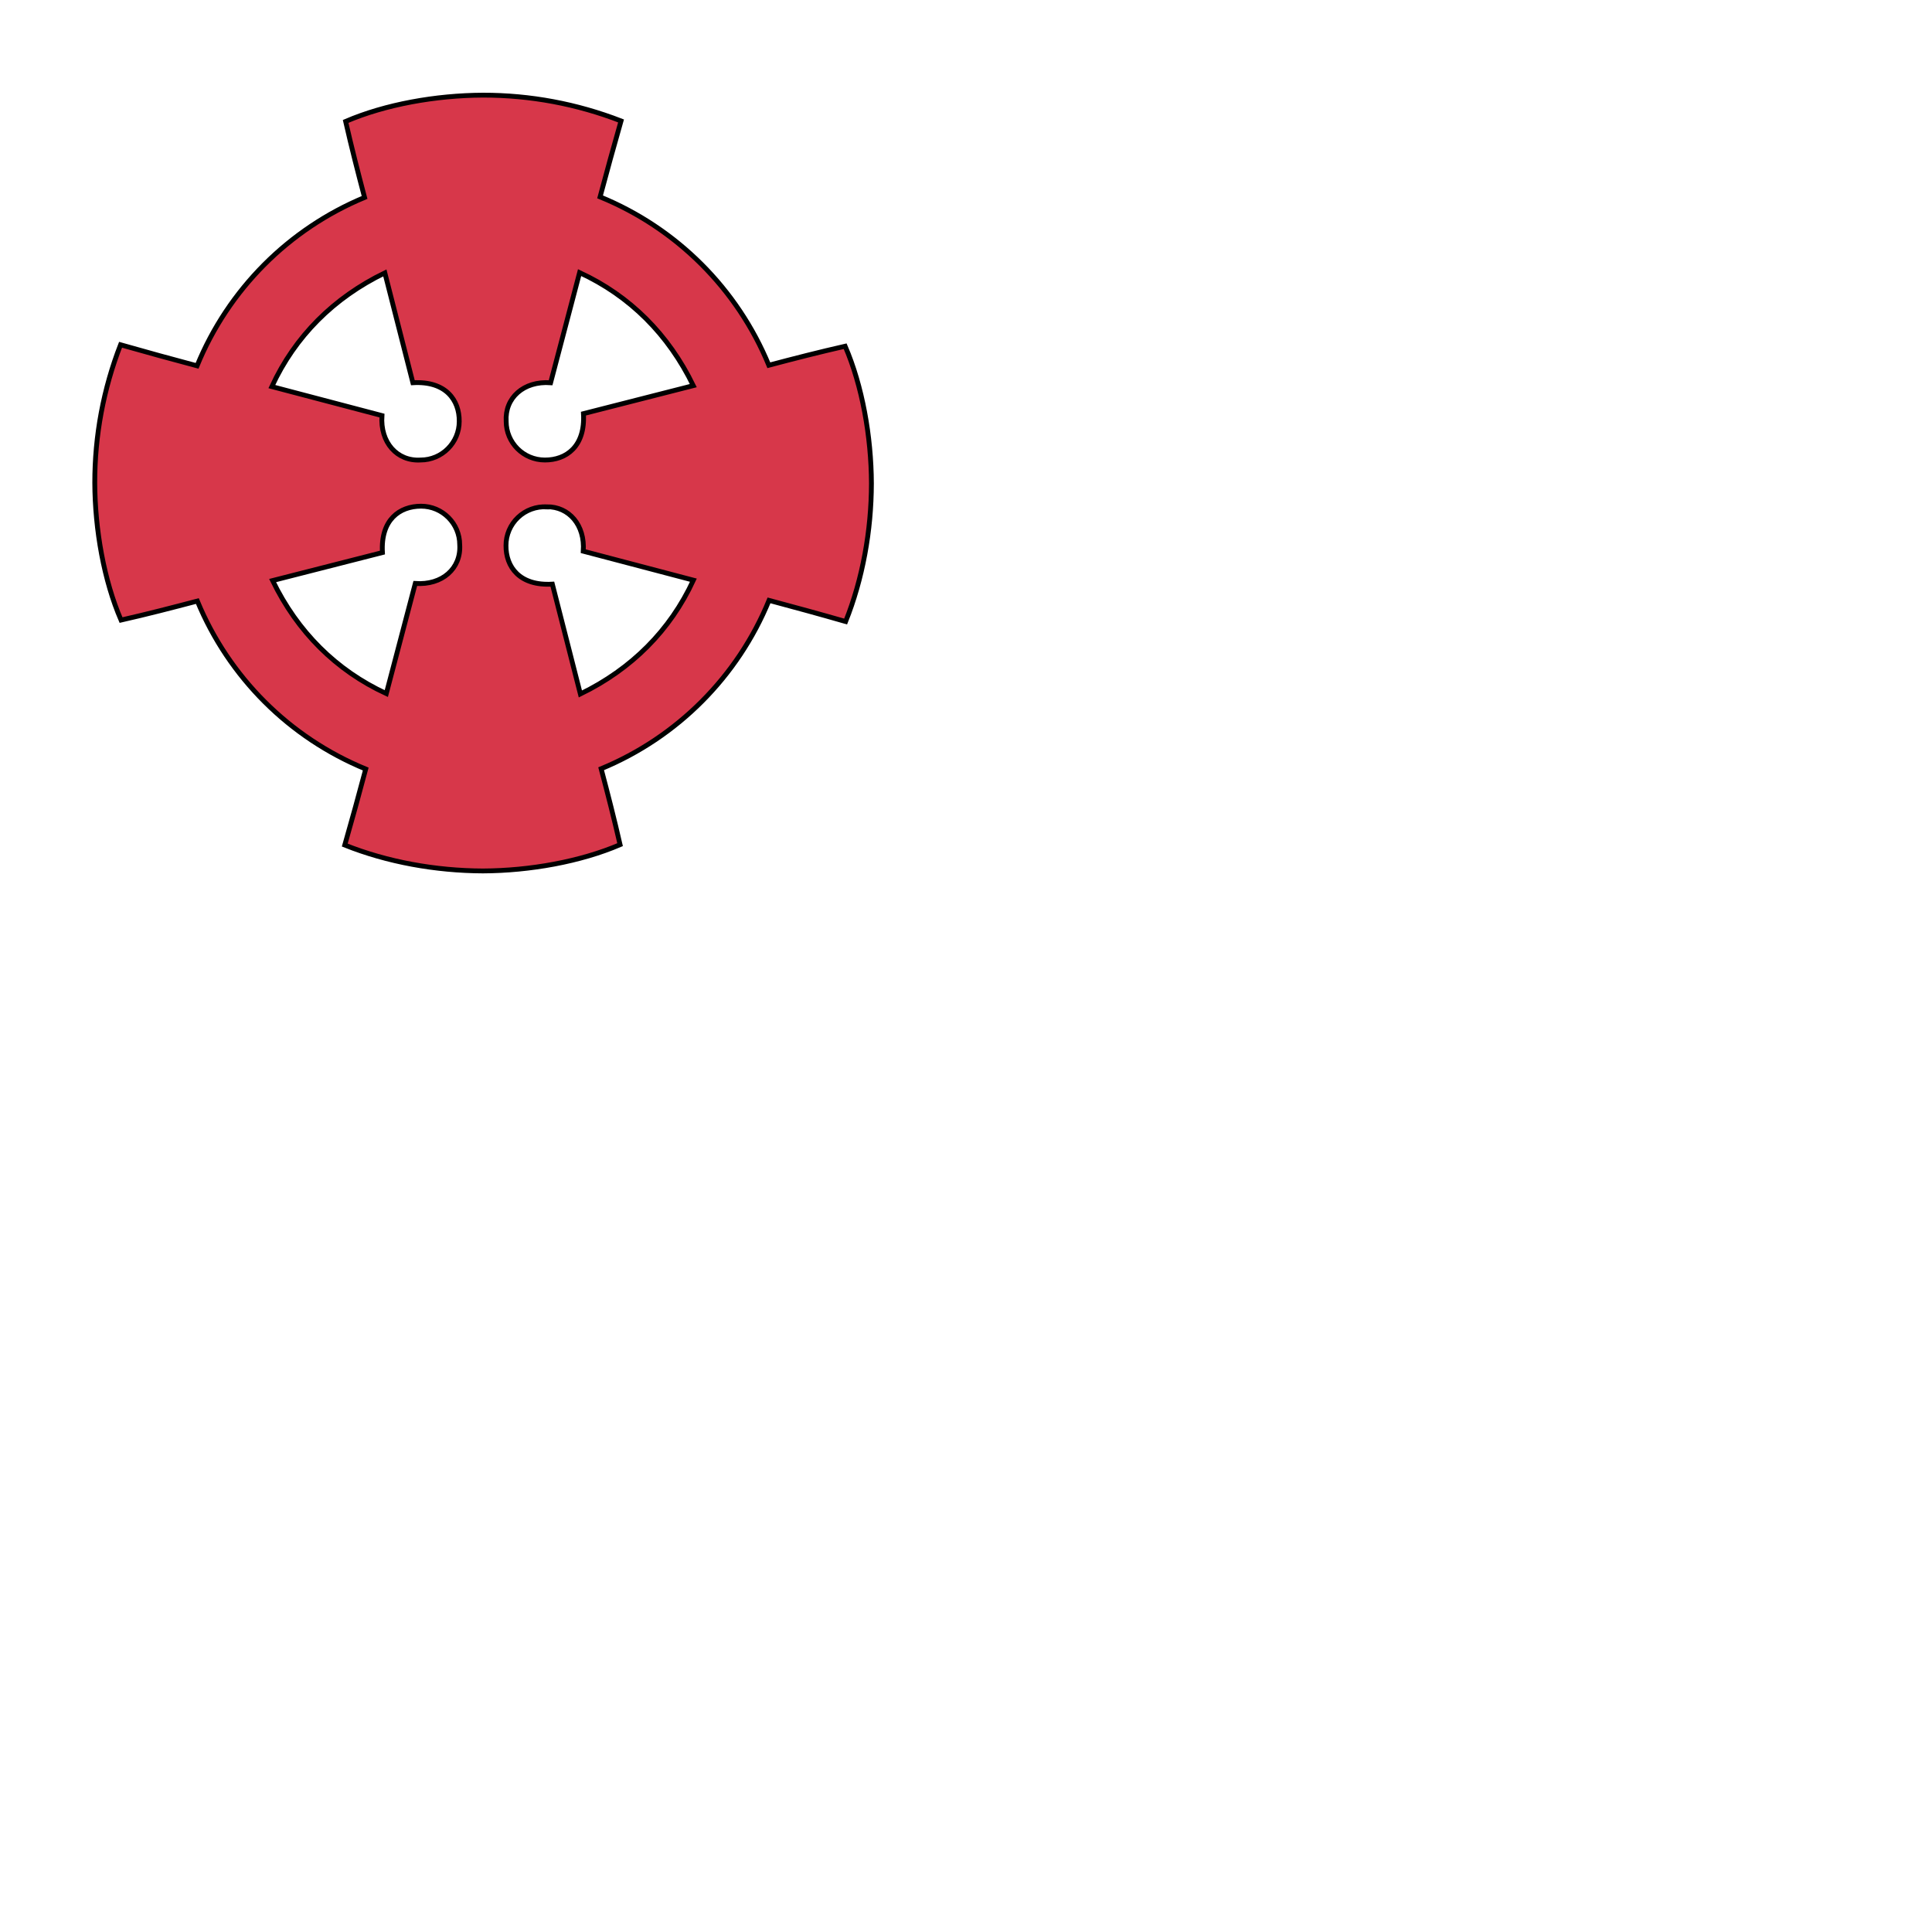
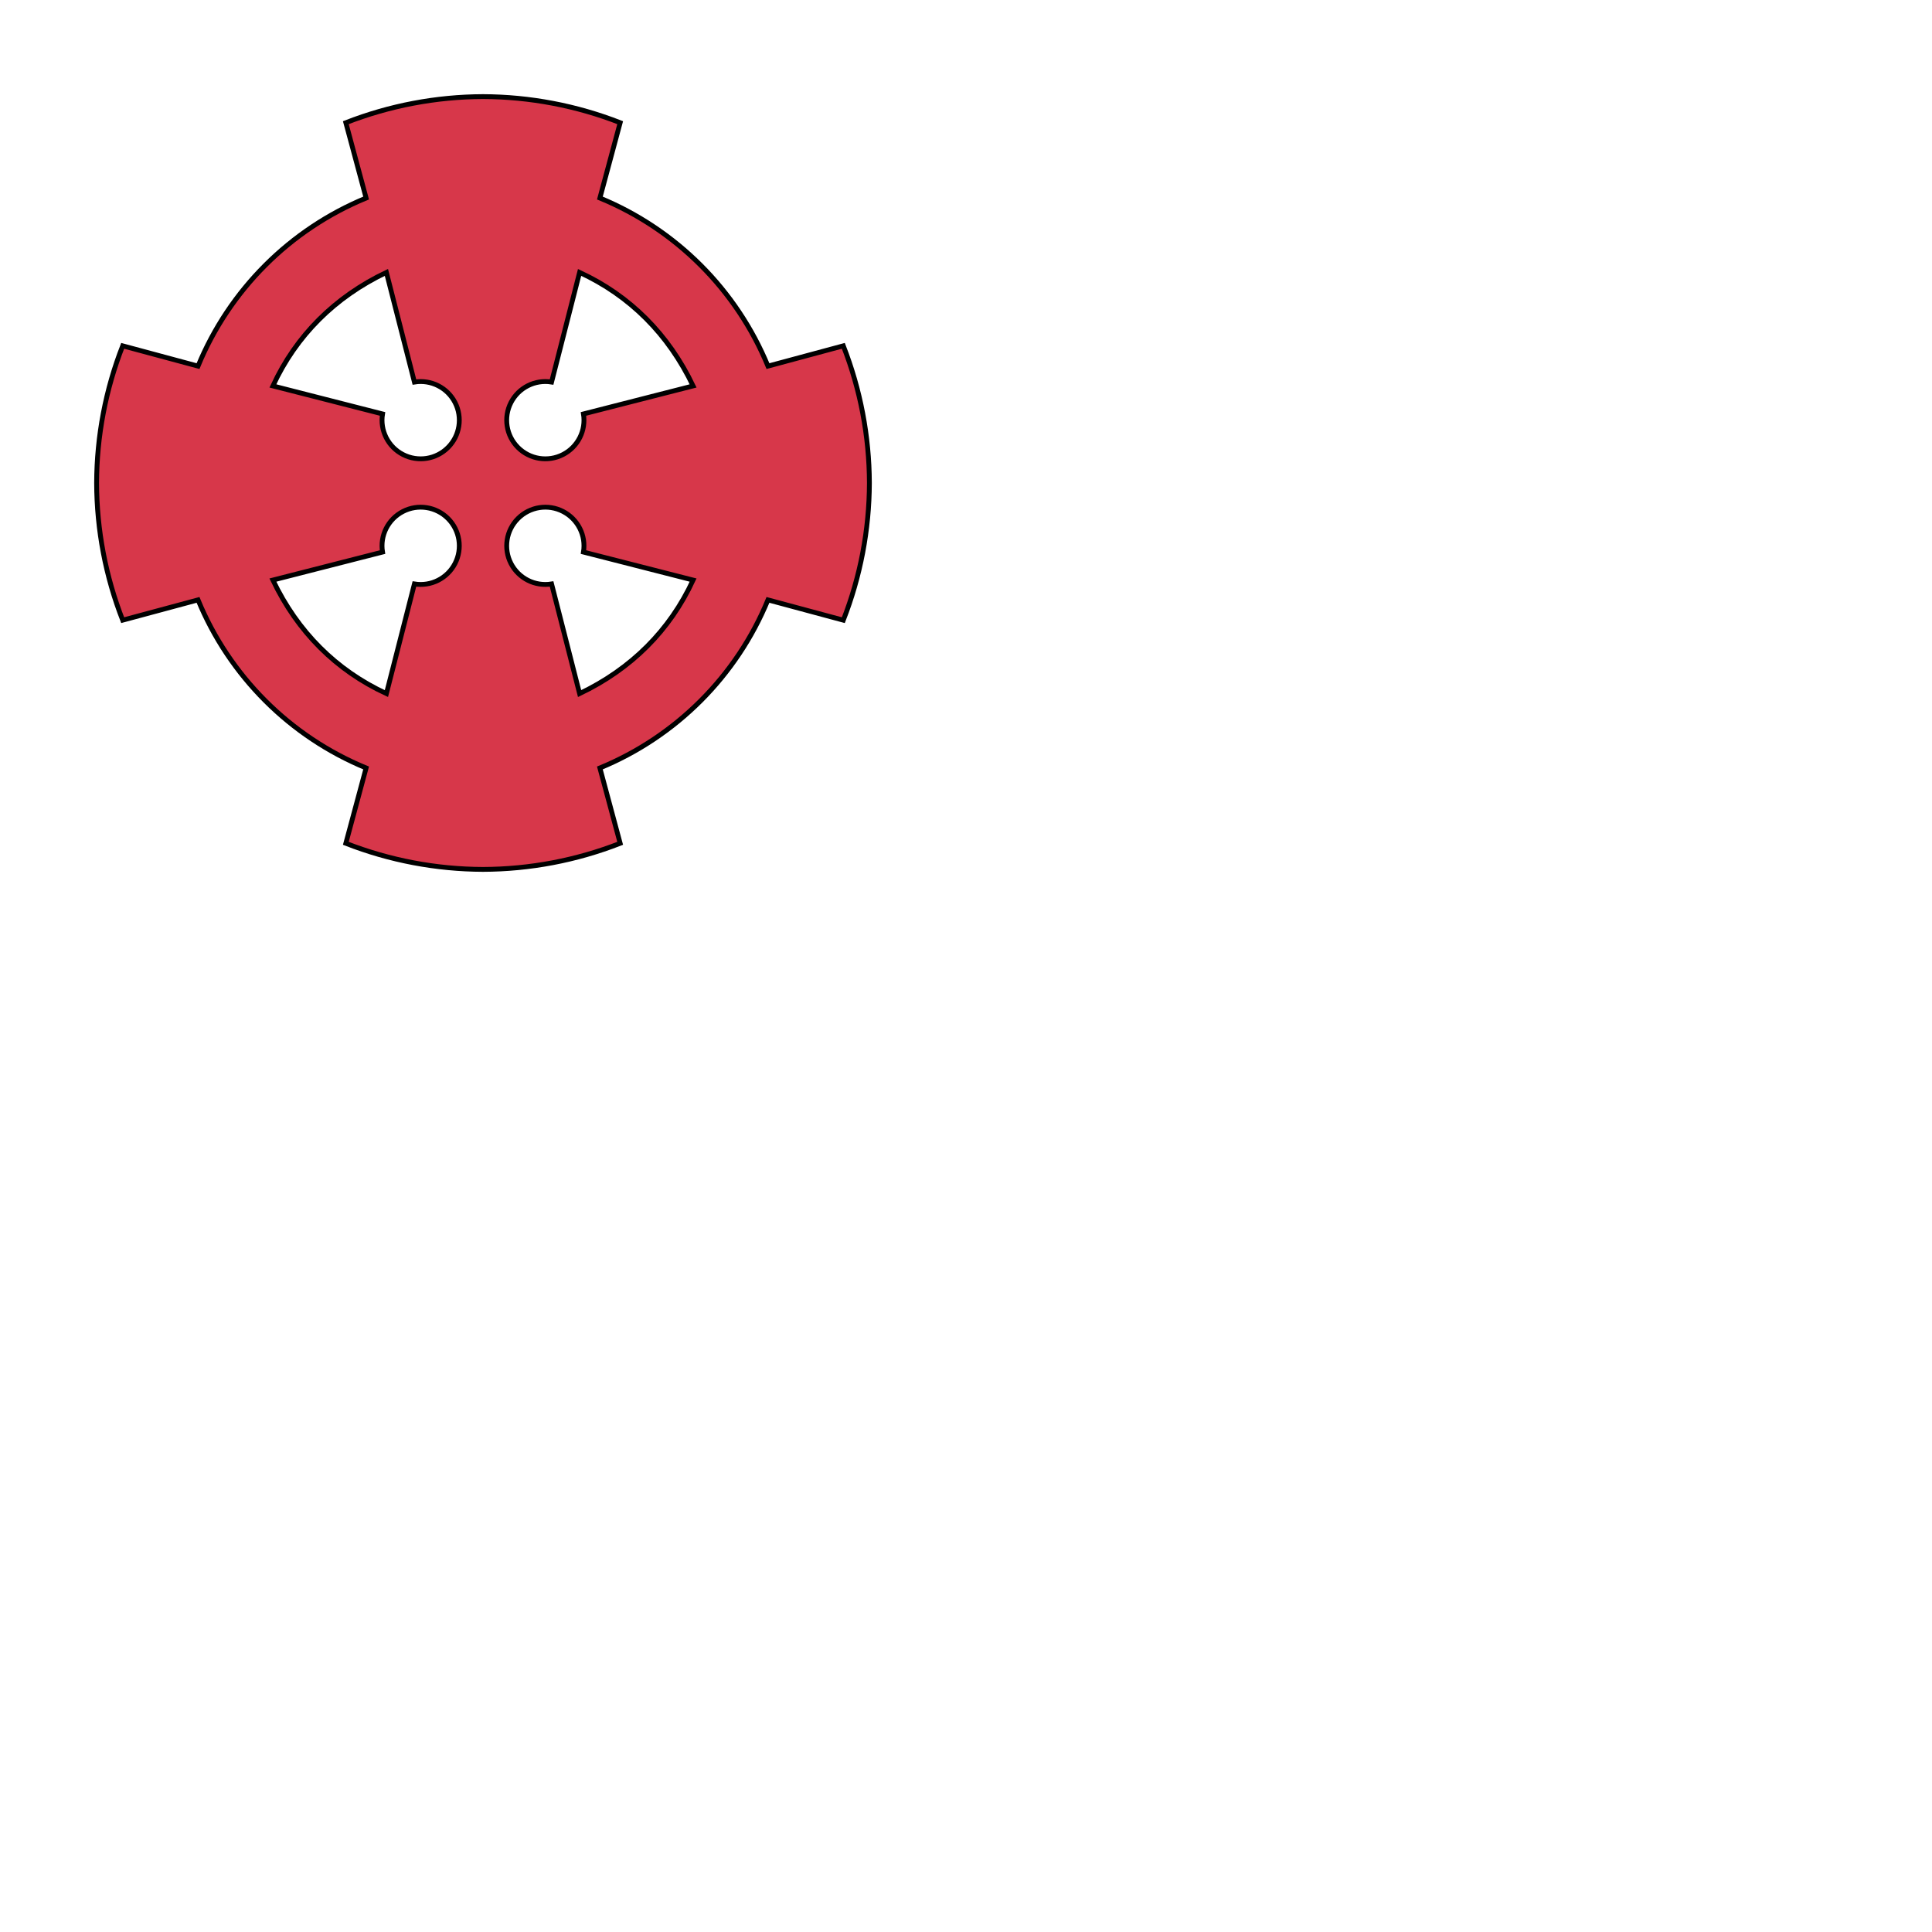
<svg xmlns="http://www.w3.org/2000/svg" fill="#d7374a" stroke="#000" viewBox="50 50 200 200">
  <g id="crossCeltic2" stroke-width=".5">
-     <path d="M99.99 59.85c-4.86.02-10.1.95-14.21 2.72.6 2.64 1.27 5.26 1.96 7.87A32 32 0 0070.4 87.87c-2.64-.7-5.28-1.43-7.92-2.18a39.37 39.37 0 00-2.67 14.3c.02 4.85.95 10.1 2.72 14.2 2.65-.6 5.28-1.28 7.9-1.97a32 32 0 0017.43 17.39c-.7 2.63-1.42 5.25-2.17 7.87 4.4 1.76 9.4 2.66 14.3 2.68 4.85-.02 10.1-.96 14.2-2.72-.6-2.64-1.27-5.25-1.96-7.86a32 32 0 0017.38-17.43c2.65.71 5.29 1.43 7.93 2.19 1.76-4.4 2.66-9.4 2.67-14.3-.02-4.86-.95-10.1-2.72-14.2-2.64.6-5.27 1.27-7.9 1.97a32 32 0 00-17.47-17.43c.7-2.62 1.42-5.24 2.17-7.86a39.37 39.37 0 00-14.3-2.67zM110 78.22c5.2 2.4 9.2 6.4 11.77 11.7l-11.37 2.9c.2 3.4-1.79 4.81-4 4.8a4 4 0 01-4-4c-.15-2.43 1.8-4.2 4.6-4zm-20.16.03l2.9 11.37c3.4-.2 4.82 1.79 4.8 4a4 4 0 01-4 4c-2.42.15-4.2-1.8-4-4.6l-11.4-3c2.4-5.2 6.4-9.2 11.7-11.77zm3.75 24.15a4 4 0 014 4c.15 2.43-1.8 4.2-4.6 4l-3 11.4c-5.2-2.4-9.2-6.4-11.77-11.7l11.37-2.9c-.2-3.4 1.78-4.8 4-4.8zm13.01.06c2.31-.02 3.97 1.9 3.78 4.6l11.4 3c-2.4 5.2-6.4 9.2-11.7 11.78l-2.9-11.37c-3.4.2-4.82-1.79-4.8-4a4 4 0 014.22-4z" />
+     <path d="M100 60a39.37 39.37 0 00-14.2 2.7l2.1 7.8a32 32 0 00-17.4 17.4l-7.8-2.1a39.37 39.37 0 00-2.7 14.2 39.37 39.37 0 002.7 14.2l7.8-2.1a32 32 0 0017.4 17.4l-2.1 7.8a39.37 39.37 0 0014.2 2.7 39.37 39.37 0 0014.2-2.7l-2.1-7.8a32 32 0 0017.4-17.4l7.8 2.1a39.37 39.37 0 002.7-14.2 39.37 39.37 0 00-2.7-14.2l-7.8 2.1a32 32 0 00-17.4-17.4l2.1-7.8a39.37 39.37 0 00-14.2-2.7zM110 78.2c5.2 2.4 9.2 6.4 11.75 11.75l-11.35 2.9a4 4 0 11-3.3-3.3l2.9 -11.35zm-20 0l2.9 11.35a4 4 0 11-3.3 3.3l-11.35-2.9c2.4-5.2 6.4-9.2 11.75-11.75zm0 43.6c-5.2-2.4-9.2-6.4-11.75-11.75l11.35-2.9a4 4 0 11 3.3 3.3l-2.9 11.35zm20 0l-2.9-11.35a4 4 0 113.3-3.3l11.35 2.9c-2.4 5.2-6.4 9.2-11.75 11.75z" />
  </g>
</svg>
